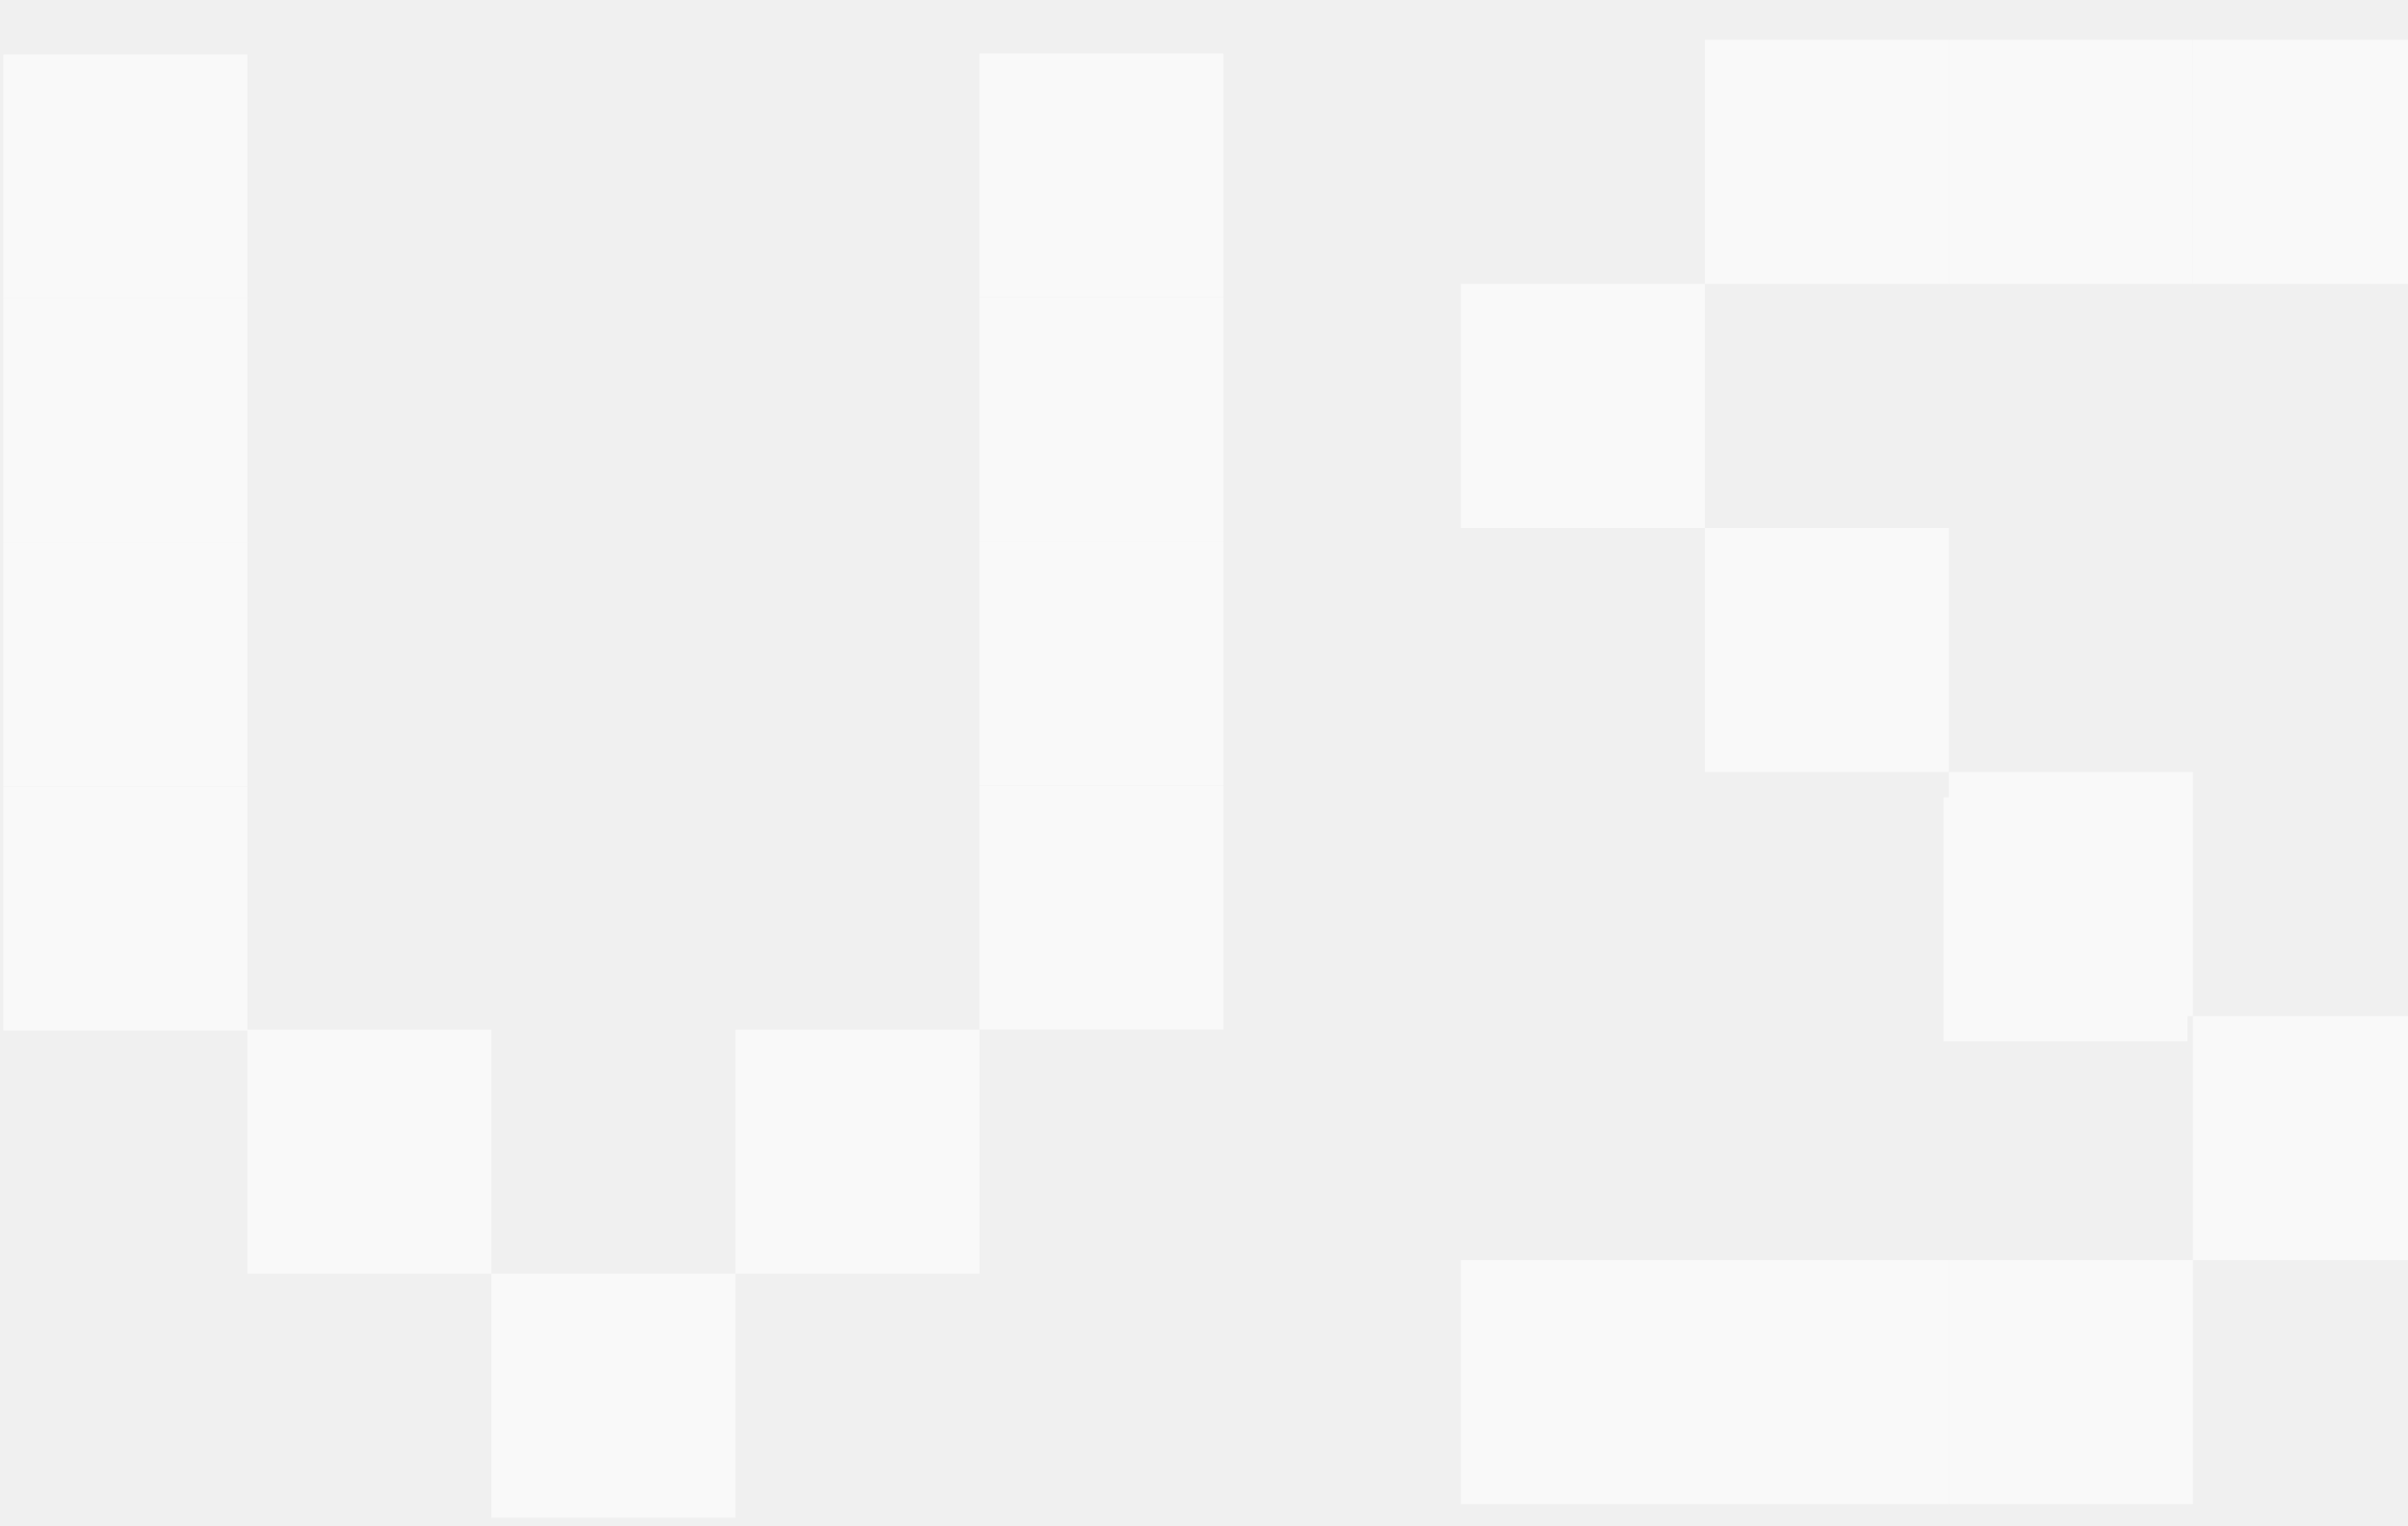
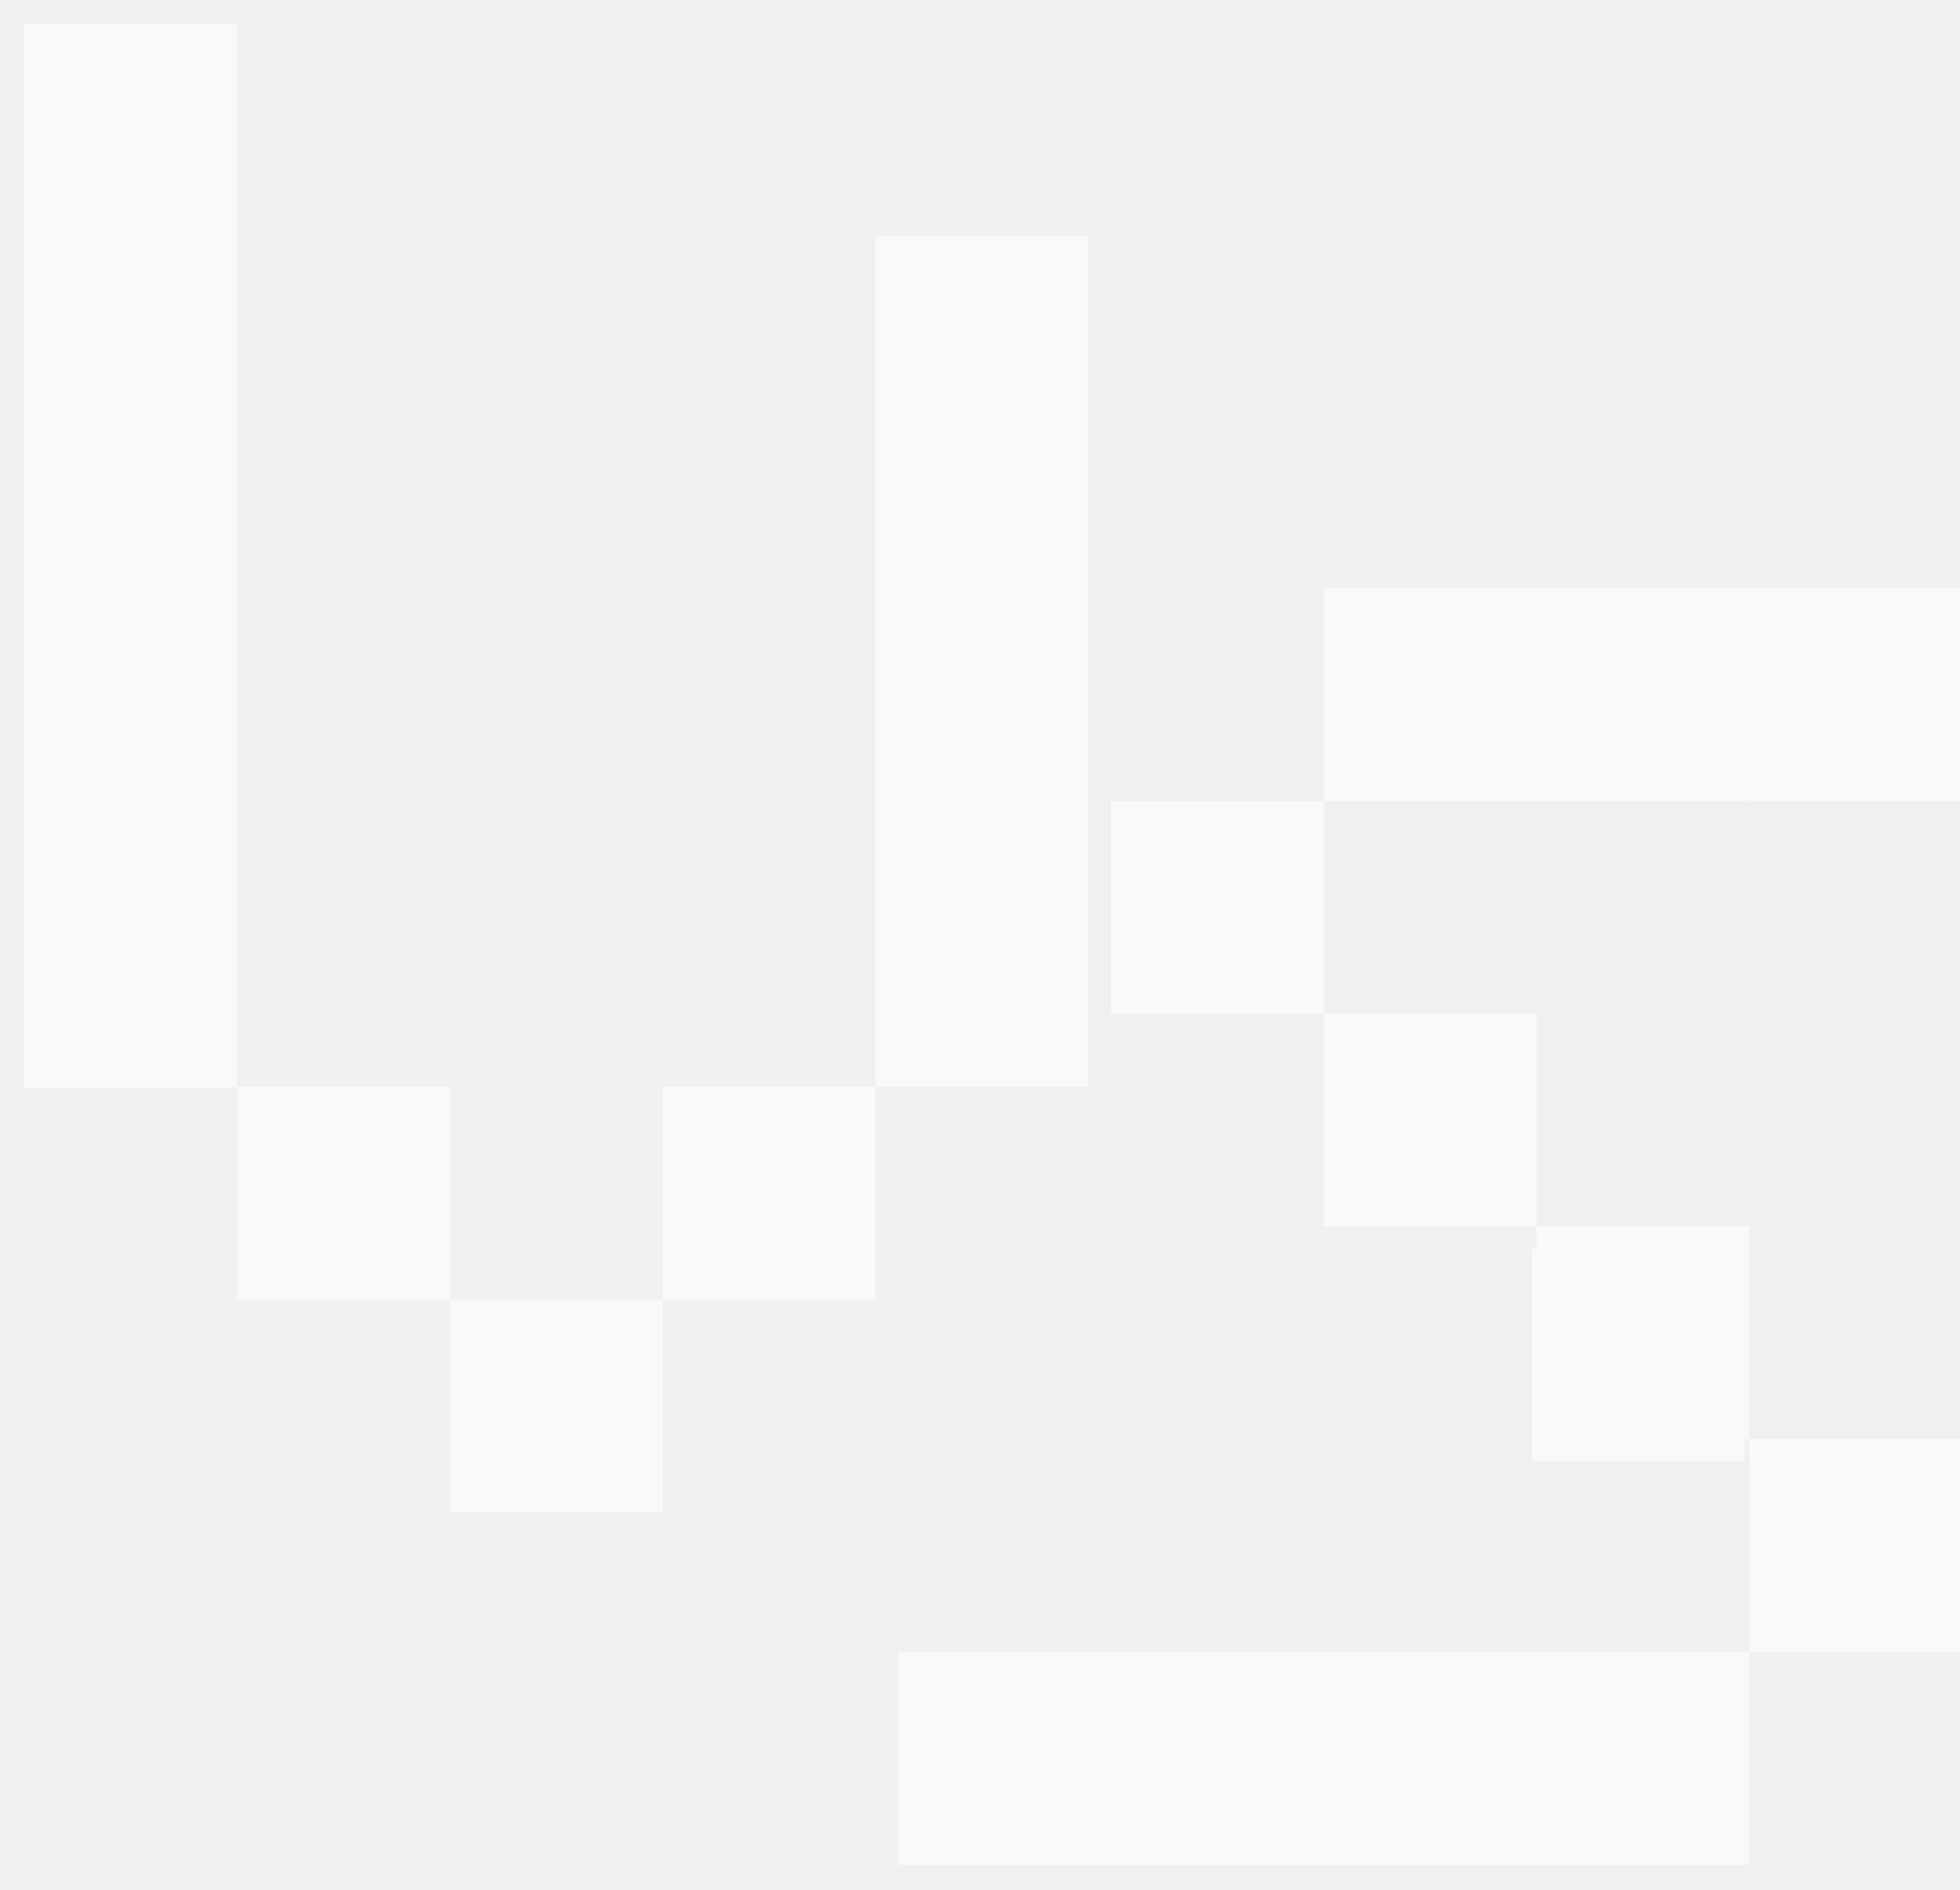
- <svg xmlns="http://www.w3.org/2000/svg" version="1.1" x="0px" y="0px" viewBox="0 0 30 19" xml:space="preserve" id="svg14678" width="30" height="19">
+ <svg xmlns="http://www.w3.org/2000/svg" version="1.1" x="0px" y="0px" viewBox="0 0 28 27" xml:space="preserve" id="svg14678" width="28" height="27">
  <defs id="defs14682" />
  <style type="text/css" id="style2">
	.st0{fill-rule:evenodd;clip-rule:evenodd;fill:#121309;}
	.st1{fill-rule:evenodd;clip-rule:evenodd;fill:#FFFFFF;}
	.st2{fill-rule:evenodd;clip-rule:evenodd;fill:#EDEDED;}
	.st3{fill-rule:evenodd;clip-rule:evenodd;fill:#A72220;}
	.st4{fill-rule:evenodd;clip-rule:evenodd;fill:#C6C6C6;}
	.st5{fill-rule:evenodd;clip-rule:evenodd;fill:#CDAB6A;}
	.st6{fill-rule:evenodd;clip-rule:evenodd;fill:#FFCC00;}
	.st7{fill-rule:evenodd;clip-rule:evenodd;fill:#43444F;}
	.st8{fill-rule:evenodd;clip-rule:evenodd;fill:#FDD5A5;}
	.st9{fill-rule:evenodd;clip-rule:evenodd;fill:#4A79BC;}
	.st10{fill-rule:evenodd;clip-rule:evenodd;fill:#891811;}
	.st11{fill-rule:evenodd;clip-rule:evenodd;fill:#218B39;}
</style>
  <g id="Guides_For_Artboard">
</g>
-   <rect x="6.122" y="15.865" class="st8" height="3.04" id="rect13709-4-9-2-9-4-3-9" style="clip-rule:evenodd;fill:#f9f9f9;fill-rule:evenodd" width="3.04" />
-   <rect x="24.28" y="0.496" class="st8" height="3.04" id="rect13709-4-9-2-9-4-3-9-1-0-7-5" style="clip-rule:evenodd;fill:#f9f9f9;fill-rule:evenodd" width="3.04" />
-   <rect x="21.24" y="0.496" class="st8" height="3.04" id="rect13709-4-9-2-9-4-3-9-1-0-7-5-80" style="clip-rule:evenodd;fill:#f9f9f9;fill-rule:evenodd" width="3.04" />
-   <rect x="18.2" y="3.536" class="st8" height="3.04" id="rect13709-4-9-2-9-4-3-9-1-0-7-5-80-5" style="clip-rule:evenodd;fill:#f9f9f9;fill-rule:evenodd" width="3.04" />
-   <rect x="21.24" y="6.576" class="st8" height="3.04" id="rect13709-4-9-2-9-4-3-9-1-0-7-5-80-2" style="clip-rule:evenodd;fill:#f9f9f9;fill-rule:evenodd" width="3.04" />
-   <rect x="24.28" y="9.616" class="st8" height="3.04" id="rect13709-4-9-2-9-4-3-9-1-0-7-5-80-6" style="clip-rule:evenodd;fill:#f9f9f9;fill-rule:evenodd" width="3.04" />
-   <rect x="24.213" y="9.931" class="st8" height="3.04" id="rect13709-4-9-2-9-4-3-9-1-0-7-5-80-6-2" style="clip-rule:evenodd;fill:#f9f9f9;fill-rule:evenodd" width="3.04" />
-   <rect x="27.32" y="12.656" class="st8" height="3.04" id="rect13709-4-9-2-9-4-3-9-1-0-7-5-80-7" style="clip-rule:evenodd;fill:#f9f9f9;fill-rule:evenodd" width="3.04" />
-   <rect x="24.28" y="15.696" class="st8" height="3.04" id="rect13709-4-9-2-9-4-3-9-1-0-7-5-80-1" style="clip-rule:evenodd;fill:#f9f9f9;fill-rule:evenodd" width="3.04" />
-   <rect x="21.24" y="15.696" class="st8" height="3.04" id="rect13709-4-9-2-9-4-3-9-1-0-7-5-80-8" style="clip-rule:evenodd;fill:#f9f9f9;fill-rule:evenodd" width="3.04" />
-   <rect x="18.2" y="15.696" class="st8" height="3.04" id="rect13709-4-9-2-9-4-3-9-1-0-7-5-80-78" style="clip-rule:evenodd;fill:#f9f9f9;fill-rule:evenodd" width="3.04" />
-   <rect x="27.32" y="0.496" class="st8" height="3.04" id="rect13709-4-9-2-9-4-3-9-1-0-7-5-8" style="clip-rule:evenodd;fill:#f9f9f9;fill-rule:evenodd" width="3.04" />
+   <rect x="6.426" y="18.566" class="st8" height="3.04" id="rect13709-4-9-2-9-4-3-9" style="clip-rule:evenodd;fill:#f9f9f9;fill-rule:evenodd" width="3.04" />
+   <rect x="21.949" y="8.403" class="st8" height="3.04" id="rect13709-4-9-2-9-4-3-9-1-0-7-5" style="clip-rule:evenodd;fill:#f9f9f9;fill-rule:evenodd" width="3.04" />
+   <rect x="18.909" y="8.403" class="st8" height="3.04" id="rect13709-4-9-2-9-4-3-9-1-0-7-5-80" style="clip-rule:evenodd;fill:#f9f9f9;fill-rule:evenodd" width="3.04" />
+   <rect x="15.869" y="11.443" class="st8" height="3.04" id="rect13709-4-9-2-9-4-3-9-1-0-7-5-80-5" style="clip-rule:evenodd;fill:#f9f9f9;fill-rule:evenodd" width="3.04" />
+   <rect x="18.909" y="14.483" class="st8" height="3.04" id="rect13709-4-9-2-9-4-3-9-1-0-7-5-80-2" style="clip-rule:evenodd;fill:#f9f9f9;fill-rule:evenodd" width="3.04" />
+   <rect x="21.949" y="17.523" class="st8" height="3.04" id="rect13709-4-9-2-9-4-3-9-1-0-7-5-80-6" style="clip-rule:evenodd;fill:#f9f9f9;fill-rule:evenodd" width="3.04" />
+   <rect x="21.882" y="17.838" class="st8" height="3.04" id="rect13709-4-9-2-9-4-3-9-1-0-7-5-80-6-2" style="clip-rule:evenodd;fill:#f9f9f9;fill-rule:evenodd" width="3.04" />
+   <rect x="24.989" y="20.563" class="st8" height="3.04" id="rect13709-4-9-2-9-4-3-9-1-0-7-5-80-7" style="clip-rule:evenodd;fill:#f9f9f9;fill-rule:evenodd" width="3.04" />
+   <rect x="21.949" y="23.603" class="st8" height="3.04" id="rect13709-4-9-2-9-4-3-9-1-0-7-5-80-1" style="clip-rule:evenodd;fill:#f9f9f9;fill-rule:evenodd" width="3.04" />
+   <rect x="18.909" y="23.603" class="st8" height="3.04" id="rect13709-4-9-2-9-4-3-9-1-0-7-5-80-8" style="clip-rule:evenodd;fill:#f9f9f9;fill-rule:evenodd" width="3.04" />
+   <rect x="15.869" y="23.603" class="st8" height="3.04" id="rect13709-4-9-2-9-4-3-9-1-0-7-5-80-78" style="clip-rule:evenodd;fill:#f9f9f9;fill-rule:evenodd" width="3.04" />
+   <rect x="12.829" y="23.603" class="st8" height="3.04" id="rect13709-4-9-2-9-4-3-9-1-0-7-5-80-78-4" style="clip-rule:evenodd;fill:#f9f9f9;fill-rule:evenodd" width="3.04" />
+   <rect x="24.989" y="8.403" class="st8" height="3.04" id="rect13709-4-9-2-9-4-3-9-1-0-7-5-8" style="clip-rule:evenodd;fill:#f9f9f9;fill-rule:evenodd" width="3.04" />
  <rect x="6.122" y="12.208" class="st8" height="3.04" id="rect13709-4-9-2-9-4-3-9-0" style="clip-rule:evenodd;fill:#24221c;fill-rule:evenodd;stroke-width:1" width="0" />
-   <rect x="9.162" y="12.825" class="st8" height="3.04" id="rect13709-4-9-2-9-4-3-9-9" style="clip-rule:evenodd;fill:#f9f9f9;fill-rule:evenodd" width="3.04" />
-   <rect x="0.042" y="3.717" class="st8" height="3.04" id="rect13709-4-9-2-9-4-3-9-9-8" style="clip-rule:evenodd;fill:#f9f9f9;fill-rule:evenodd" width="3.04" />
-   <rect x="0.042" y="0.677" class="st8" height="3.04" id="rect13709-4-9-2-9-4-3-9-5" style="clip-rule:evenodd;fill:#f9f9f9;fill-rule:evenodd" width="3.04" />
-   <rect x="3.082" y="12.825" class="st8" height="3.04" id="rect13709-4-9-2-9-4-3-9-54" style="clip-rule:evenodd;fill:#f9f9f9;fill-rule:evenodd" width="3.04" />
-   <rect x="0.042" y="9.797" class="st8" height="3.04" id="rect13709-4-9-2-9-4-3-9-54-5" style="clip-rule:evenodd;fill:#f9f9f9;fill-rule:evenodd" width="3.04" />
-   <rect x="0.042" y="6.757" class="st8" height="3.04" id="rect13709-4-9-2-9-4-3-9-54-9" style="clip-rule:evenodd;fill:#f9f9f9;fill-rule:evenodd" width="3.04" />
-   <rect x="12.202" y="3.705" class="st8" height="3.04" id="rect13709-4-9-2-9-4-3-9-9-8-8" style="clip-rule:evenodd;fill:#f9f9f9;fill-rule:evenodd" width="3.04" />
-   <rect x="12.202" y="0.665" class="st8" height="3.04" id="rect13709-4-9-2-9-4-3-9-5-2" style="clip-rule:evenodd;fill:#f9f9f9;fill-rule:evenodd" width="3.04" />
-   <rect x="12.202" y="9.785" class="st8" height="3.04" id="rect13709-4-9-2-9-4-3-9-54-5-0" style="clip-rule:evenodd;fill:#f9f9f9;fill-rule:evenodd" width="3.04" />
-   <rect x="12.202" y="6.745" class="st8" height="3.04" id="rect13709-4-9-2-9-4-3-9-54-9-7" style="clip-rule:evenodd;fill:#f9f9f9;fill-rule:evenodd" width="3.04" />
+   <rect x="9.466" y="15.526" class="st8" height="3.04" id="rect13709-4-9-2-9-4-3-9-9" style="clip-rule:evenodd;fill:#f9f9f9;fill-rule:evenodd" width="3.04" />
+   <rect x="0.346" y="6.418" class="st8" height="3.04" id="rect13709-4-9-2-9-4-3-9-9-8" style="clip-rule:evenodd;fill:#f9f9f9;fill-rule:evenodd" width="3.04" />
+   <rect x="0.346" y="3.378" class="st8" height="3.04" id="rect13709-4-9-2-9-4-3-9-5" style="clip-rule:evenodd;fill:#f9f9f9;fill-rule:evenodd" width="3.04" />
+   <rect x="0.346" y="0.338" class="st8" height="3.04" id="rect13709-4-9-2-9-4-3-9-5-6" style="clip-rule:evenodd;fill:#f9f9f9;fill-rule:evenodd" width="3.04" />
+   <rect x="3.386" y="15.526" class="st8" height="3.04" id="rect13709-4-9-2-9-4-3-9-54" style="clip-rule:evenodd;fill:#f9f9f9;fill-rule:evenodd" width="3.04" />
+   <rect x="0.346" y="12.498" class="st8" height="3.04" id="rect13709-4-9-2-9-4-3-9-54-5" style="clip-rule:evenodd;fill:#f9f9f9;fill-rule:evenodd" width="3.04" />
+   <rect x="0.346" y="9.458" class="st8" height="3.04" id="rect13709-4-9-2-9-4-3-9-54-9" style="clip-rule:evenodd;fill:#f9f9f9;fill-rule:evenodd" width="3.04" />
+   <rect x="12.506" y="6.406" class="st8" height="3.04" id="rect13709-4-9-2-9-4-3-9-9-8-8" style="clip-rule:evenodd;fill:#f9f9f9;fill-rule:evenodd" width="3.04" />
+   <rect x="12.506" y="3.366" class="st8" height="3.04" id="rect13709-4-9-2-9-4-3-9-5-2" style="clip-rule:evenodd;fill:#f9f9f9;fill-rule:evenodd" width="3.04" />
+   <rect x="12.506" y="12.486" class="st8" height="3.04" id="rect13709-4-9-2-9-4-3-9-54-5-0" style="clip-rule:evenodd;fill:#f9f9f9;fill-rule:evenodd" width="3.04" />
+   <rect x="12.506" y="9.446" class="st8" height="3.04" id="rect13709-4-9-2-9-4-3-9-54-9-7" style="clip-rule:evenodd;fill:#f9f9f9;fill-rule:evenodd" width="3.04" />
</svg>
